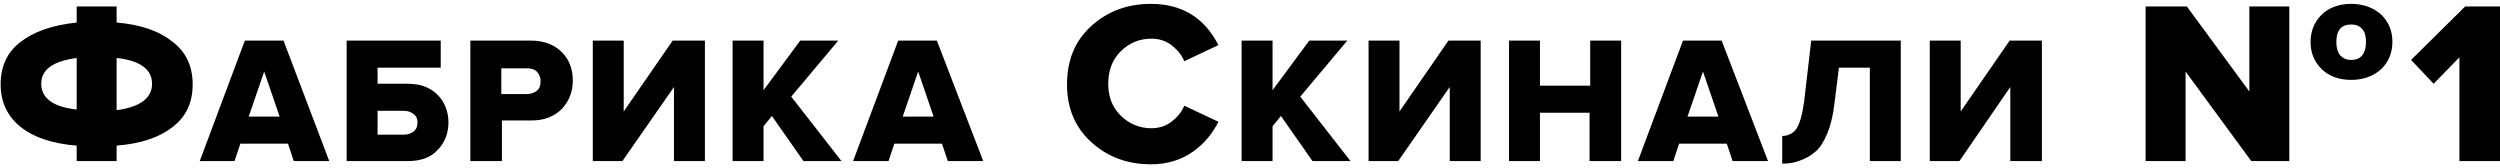
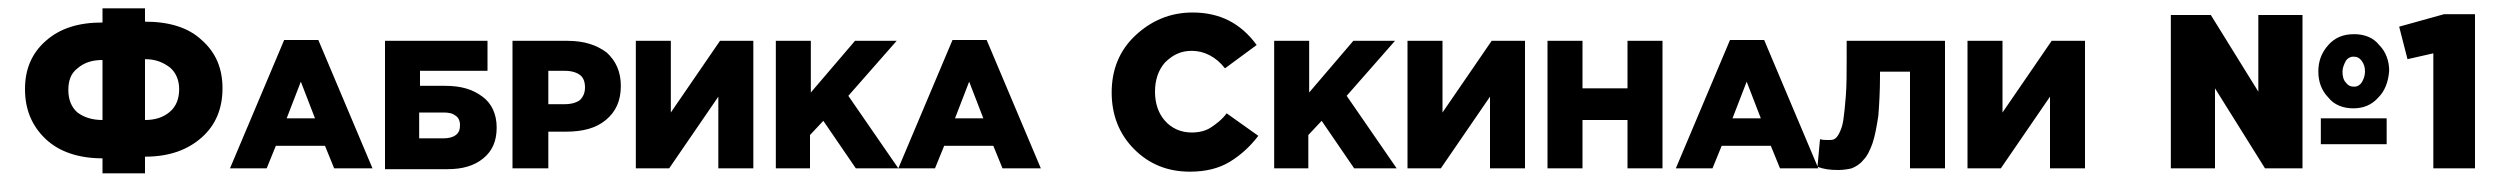
- <svg xmlns="http://www.w3.org/2000/svg" version="1.2" baseProfile="tiny" id="LogoSkinaly" x="0px" y="0px" viewBox="0 0 388 26" xml:space="preserve">
-   <path d="M18.1,25h-6.2v-2.4c-3.8-0.3-6.7-1.3-8.7-2.9c-2-1.6-3.1-3.8-3.1-6.6c0-2.8,1-5,3.1-6.6c2.1-1.6,4.9-2.6,8.7-3V1h6.2v2.5  c3.7,0.3,6.6,1.3,8.7,3c2.1,1.6,3.1,3.8,3.1,6.6c0,2.8-1,5-3.1,6.6c-2,1.6-4.9,2.6-8.7,2.9V25z M6.4,13c0,2.2,1.8,3.6,5.5,4V9  C8.2,9.5,6.4,10.8,6.4,13z M23.6,13c0-2.2-1.8-3.6-5.5-4v8.1C21.8,16.6,23.6,15.2,23.6,13z M51.1,25h-5.5l-0.9-2.7h-7.4L36.4,25H31  l7-18.7h6L51.1,25z M43.4,18.1l-2.4-7l-2.4,7H43.4z M53.8,6.3h14.6v4.2h-9.8V13h4.7c2,0,3.5,0.6,4.6,1.7c1.1,1.1,1.7,2.6,1.7,4.3  s-0.6,3.2-1.7,4.3c-1.1,1.2-2.7,1.7-4.6,1.7h-9.5V6.3z M62.7,17.2h-4.1v3.7h4.1c0.6,0,1.1-0.2,1.5-0.5s0.6-0.8,0.6-1.4  c0-0.6-0.2-1-0.6-1.3S63.3,17.2,62.7,17.2z M77.8,25H73V6.3h9.4c2,0,3.6,0.6,4.8,1.8c1.2,1.2,1.7,2.7,1.7,4.4c0,1.8-0.6,3.2-1.7,4.4  c-1.2,1.2-2.7,1.8-4.8,1.8h-4.5V25z M81.7,14.6c0.7,0,1.2-0.2,1.6-0.5s0.6-0.8,0.6-1.5c0-0.6-0.2-1.1-0.6-1.5s-1-0.5-1.6-0.5h-3.9v4  H81.7z M96.6,25H92V6.3h4.8v11l7.6-11h5V25h-4.8V13.5L96.6,25z M130.6,25h-5.9l-4.9-7l-1.3,1.6V25h-4.8V6.3h4.8V14l5.7-7.7h5.9  l-7.3,8.7L130.6,25z M152.6,25h-5.5l-0.9-2.7h-7.4l-0.9,2.7h-5.5l7-18.7h6L152.6,25z M144.9,18.1l-2.4-7l-2.4,7H144.9z M178.6,25.5  c-3.7,0-6.8-1.2-9.3-3.5c-2.5-2.3-3.7-5.3-3.7-8.9c0-3.7,1.2-6.7,3.7-9c2.5-2.3,5.6-3.5,9.3-3.5c4.8,0,8.3,2.1,10.5,6.4l-5.3,2.5  c-0.4-1-1.1-1.8-2-2.5c-0.9-0.7-2-1-3.1-1c-1.9,0-3.5,0.7-4.8,2c-1.3,1.3-1.9,3-1.9,5s0.6,3.6,1.9,4.9c1.3,1.3,2.9,2,4.8,2  c1.1,0,2.2-0.3,3.1-1s1.6-1.5,2-2.5l5.3,2.5c-0.9,1.8-2.2,3.4-3.9,4.6C183.4,24.8,181.2,25.5,178.6,25.5z M209.6,25h-5.9l-4.9-7  l-1.3,1.6V25h-4.8V6.3h4.8V14l5.7-7.7h5.9l-7.3,8.7L209.6,25z M217,25h-4.6V6.3h4.8v11l7.6-11h5V25h-4.8V13.5L217,25z M251.5,25  h-4.8v-7.5H239V25h-4.8V6.3h4.8v7h7.8v-7h4.8V25z M274.4,25h-5.5l-0.9-2.7h-7.4l-0.9,2.7h-5.5l7-18.7h6L274.4,25z M266.7,18.1  l-2.4-7l-2.4,7H266.7z M276.6,25.4v-4.3c0.9,0,1.7-0.4,2.2-1.1c0.5-0.8,0.9-2.1,1.2-4.2l1.1-9.5H295V25h-4.8V10.5h-4.8l-0.7,5.6  c-0.2,1.8-0.6,3.4-1.1,4.6c-0.5,1.2-1.1,2.2-1.8,2.8c-0.7,0.6-1.5,1.1-2.4,1.4C278.7,25.2,277.7,25.4,276.6,25.4z M304.1,25h-4.6  V6.3h4.8v11l7.6-11h5V25H312V13.5L304.1,25z M355.4,25h-6l-10.2-13.9V25h-6.2V1h6.4l9.7,13.2V1h6.2V25z M364.9,12.4  c-1.9,0-3.5-0.6-4.6-1.7c-1.2-1.2-1.7-2.6-1.7-4.2c0-1.7,0.6-3.1,1.7-4.2s2.7-1.7,4.6-1.7c1.9,0,3.5,0.6,4.7,1.7  c1.2,1.2,1.7,2.6,1.7,4.2c0,1.7-0.6,3.1-1.7,4.2C368.4,11.8,366.8,12.4,364.9,12.4z M364.9,9.3c0.7,0,1.3-0.2,1.7-0.7  c0.4-0.5,0.6-1.2,0.6-2.1c0-0.9-0.2-1.6-0.6-2c-0.4-0.5-1-0.7-1.7-0.7c-1.5,0-2.3,0.9-2.3,2.7c0,0.9,0.2,1.6,0.6,2.1  C363.6,9,364.1,9.3,364.9,9.3z M387.9,25h-6.2V8.9l-4,4.1l-3.5-3.7l8.4-8.3h5.4V25z" />
+ <svg xmlns="http://www.w3.org/2000/svg" version="1.2" baseProfile="tiny" viewBox="0 0 300 22">
+   <path d="M12.3 21v-2c-2.9 0-5.2-.8-6.8-2.3-1.7-1.6-2.5-3.6-2.5-6s.8-4.3 2.5-5.8 3.9-2.2 6.8-2.2V1h5.1v1.6c2.9 0 5.2.7 6.8 2.2 1.7 1.5 2.5 3.4 2.5 5.8s-.8 4.4-2.5 5.9-3.9 2.3-6.8 2.3v2h-5.1zm0-6.6V7.2c-1.2 0-2.2.3-3 1-.8.6-1.1 1.5-1.1 2.6 0 1.2.4 2.1 1.1 2.7.8.6 1.8.9 3 .9zm5.1 0c1.2 0 2.2-.3 3-1 .7-.6 1.1-1.5 1.1-2.7 0-1.1-.4-2-1.1-2.6-.8-.6-1.7-1-3-1v7.3zm10.2 5.8l6.5-15.4h4.1l6.5 15.4h-4.6L39 17.5h-5.9L32 20.2h-4.4zm6.8-6h3.4l-1.7-4.4-1.7 4.4zm11.8 6V4.9h12.3v3.6h-8.1v1.8h3c1.9 0 3.3.4 4.5 1.3 1.1.8 1.7 2.1 1.7 3.7s-.5 2.8-1.6 3.7c-1.1.9-2.5 1.3-4.3 1.3h-7.5zm4.2-3.6h2.8c.6 0 1.1-.1 1.5-.4.4-.3.5-.7.5-1.2s-.2-.9-.5-1.1c-.4-.3-.8-.4-1.5-.4h-2.9v3.1zm11.1 3.6V4.9h6.6c2 0 3.5.5 4.7 1.4 1.1 1 1.7 2.3 1.7 4 0 1.8-.6 3.1-1.8 4.1-1.2 1-2.8 1.4-4.8 1.4h-2.1v4.4h-4.3zm4.3-7.7h2c.8 0 1.4-.2 1.8-.5.4-.4.6-.9.6-1.5 0-.7-.2-1.2-.6-1.5-.4-.3-1-.5-1.8-.5h-2v4zm10.5 7.7V4.9h4.2v8.6l5.9-8.6h4v15.3h-4.2v-8.6l-5.9 8.6h-4zm16.8 0V4.9h4.2v6.2l5.3-6.2h5l-5.8 6.6 6 8.7h-5.1l-3.9-5.7-1.6 1.7v4h-4.1zm14.7 0l6.5-15.4h4.1l6.5 15.4h-4.6l-1.1-2.7h-5.9l-1.1 2.7h-4.4zm6.8-6h3.4l-1.7-4.4-1.7 4.4zm28.2 6.4c-2.7 0-4.9-.9-6.7-2.7-1.8-1.8-2.7-4.1-2.7-6.8s.9-5 2.8-6.8 4.2-2.8 6.9-2.8c3.3 0 5.8 1.3 7.7 3.9L147 8.2c-1.1-1.4-2.5-2.1-4-2.1-1.3 0-2.3.5-3.2 1.4-.8.9-1.2 2.1-1.2 3.5s.4 2.6 1.2 3.5c.8.9 1.9 1.4 3.2 1.4.9 0 1.7-.2 2.3-.6s1.3-.9 1.9-1.7l3.8 2.7c-1 1.3-2.1 2.3-3.4 3.1-1.3.8-2.9 1.2-4.8 1.2zm10.1-.4V4.9h4.2v6.2l5.3-6.2h5l-5.8 6.6 6 8.7h-5.1l-3.9-5.7-1.6 1.7v4h-4.1zm16 0V4.9h4.2v8.6l5.9-8.6h4v15.3h-4.2v-8.6l-5.9 8.6h-4zm16.8 0V4.9h4.2v5.7h5.4V4.9h4.2v15.3h-4.2v-5.8h-5.4v5.8h-4.2zm15.4 0l6.5-15.4h4.1l6.5 15.4h-4.6l-1.1-2.7h-5.9l-1.1 2.7h-4.4zm6.8-6h3.4l-1.7-4.4-1.7 4.4zm12.7 6.2c-1 0-1.8-.1-2.5-.4l.3-3.3c.3.1.6.1 1 .1.3 0 .5 0 .7-.1.2-.1.4-.3.6-.7.2-.4.4-.9.5-1.6.1-.7.2-1.6.3-2.9.1-1.3.1-2.8.1-4.6v-2h11.8v15.3h-4.2V8.6h-3.6v.6c0 1.8-.1 3.4-.2 4.7-.2 1.3-.4 2.4-.7 3.3-.3.8-.6 1.5-1.1 2-.4.5-.9.8-1.4 1-.4.1-1 .2-1.6.2zm15.5-.2V4.9h4.2v8.6l5.9-8.6h4v15.3H246v-8.6l-5.9 8.6h-4zm24.4 0V1.8h4.8L271 11V1.8h5.3v18.4h-4.5l-6-9.6v9.6h-5.3zm24.9-8.5c-.8.9-1.8 1.3-3 1.3s-2.3-.4-3-1.3c-.8-.8-1.2-1.9-1.2-3.1 0-1.3.4-2.3 1.2-3.2.8-.9 1.8-1.3 3.1-1.3 1.2 0 2.3.4 3 1.3.8.8 1.2 1.9 1.2 3.1-.1 1.3-.5 2.4-1.3 3.2zm-6.9 5.6v-3.1h7.9v3.1h-7.9zm3-7.4c.3.4.6.5 1 .5s.7-.2.9-.5c.2-.3.4-.8.4-1.3s-.1-.9-.4-1.3c-.3-.4-.6-.5-1-.5s-.7.2-.9.5c-.2.4-.4.8-.4 1.3s.1 1 .4 1.3zM292 20.2V6.4l-3.1.7-1-3.9 5.4-1.5h3.7v18.5h-5z" />
</svg>
